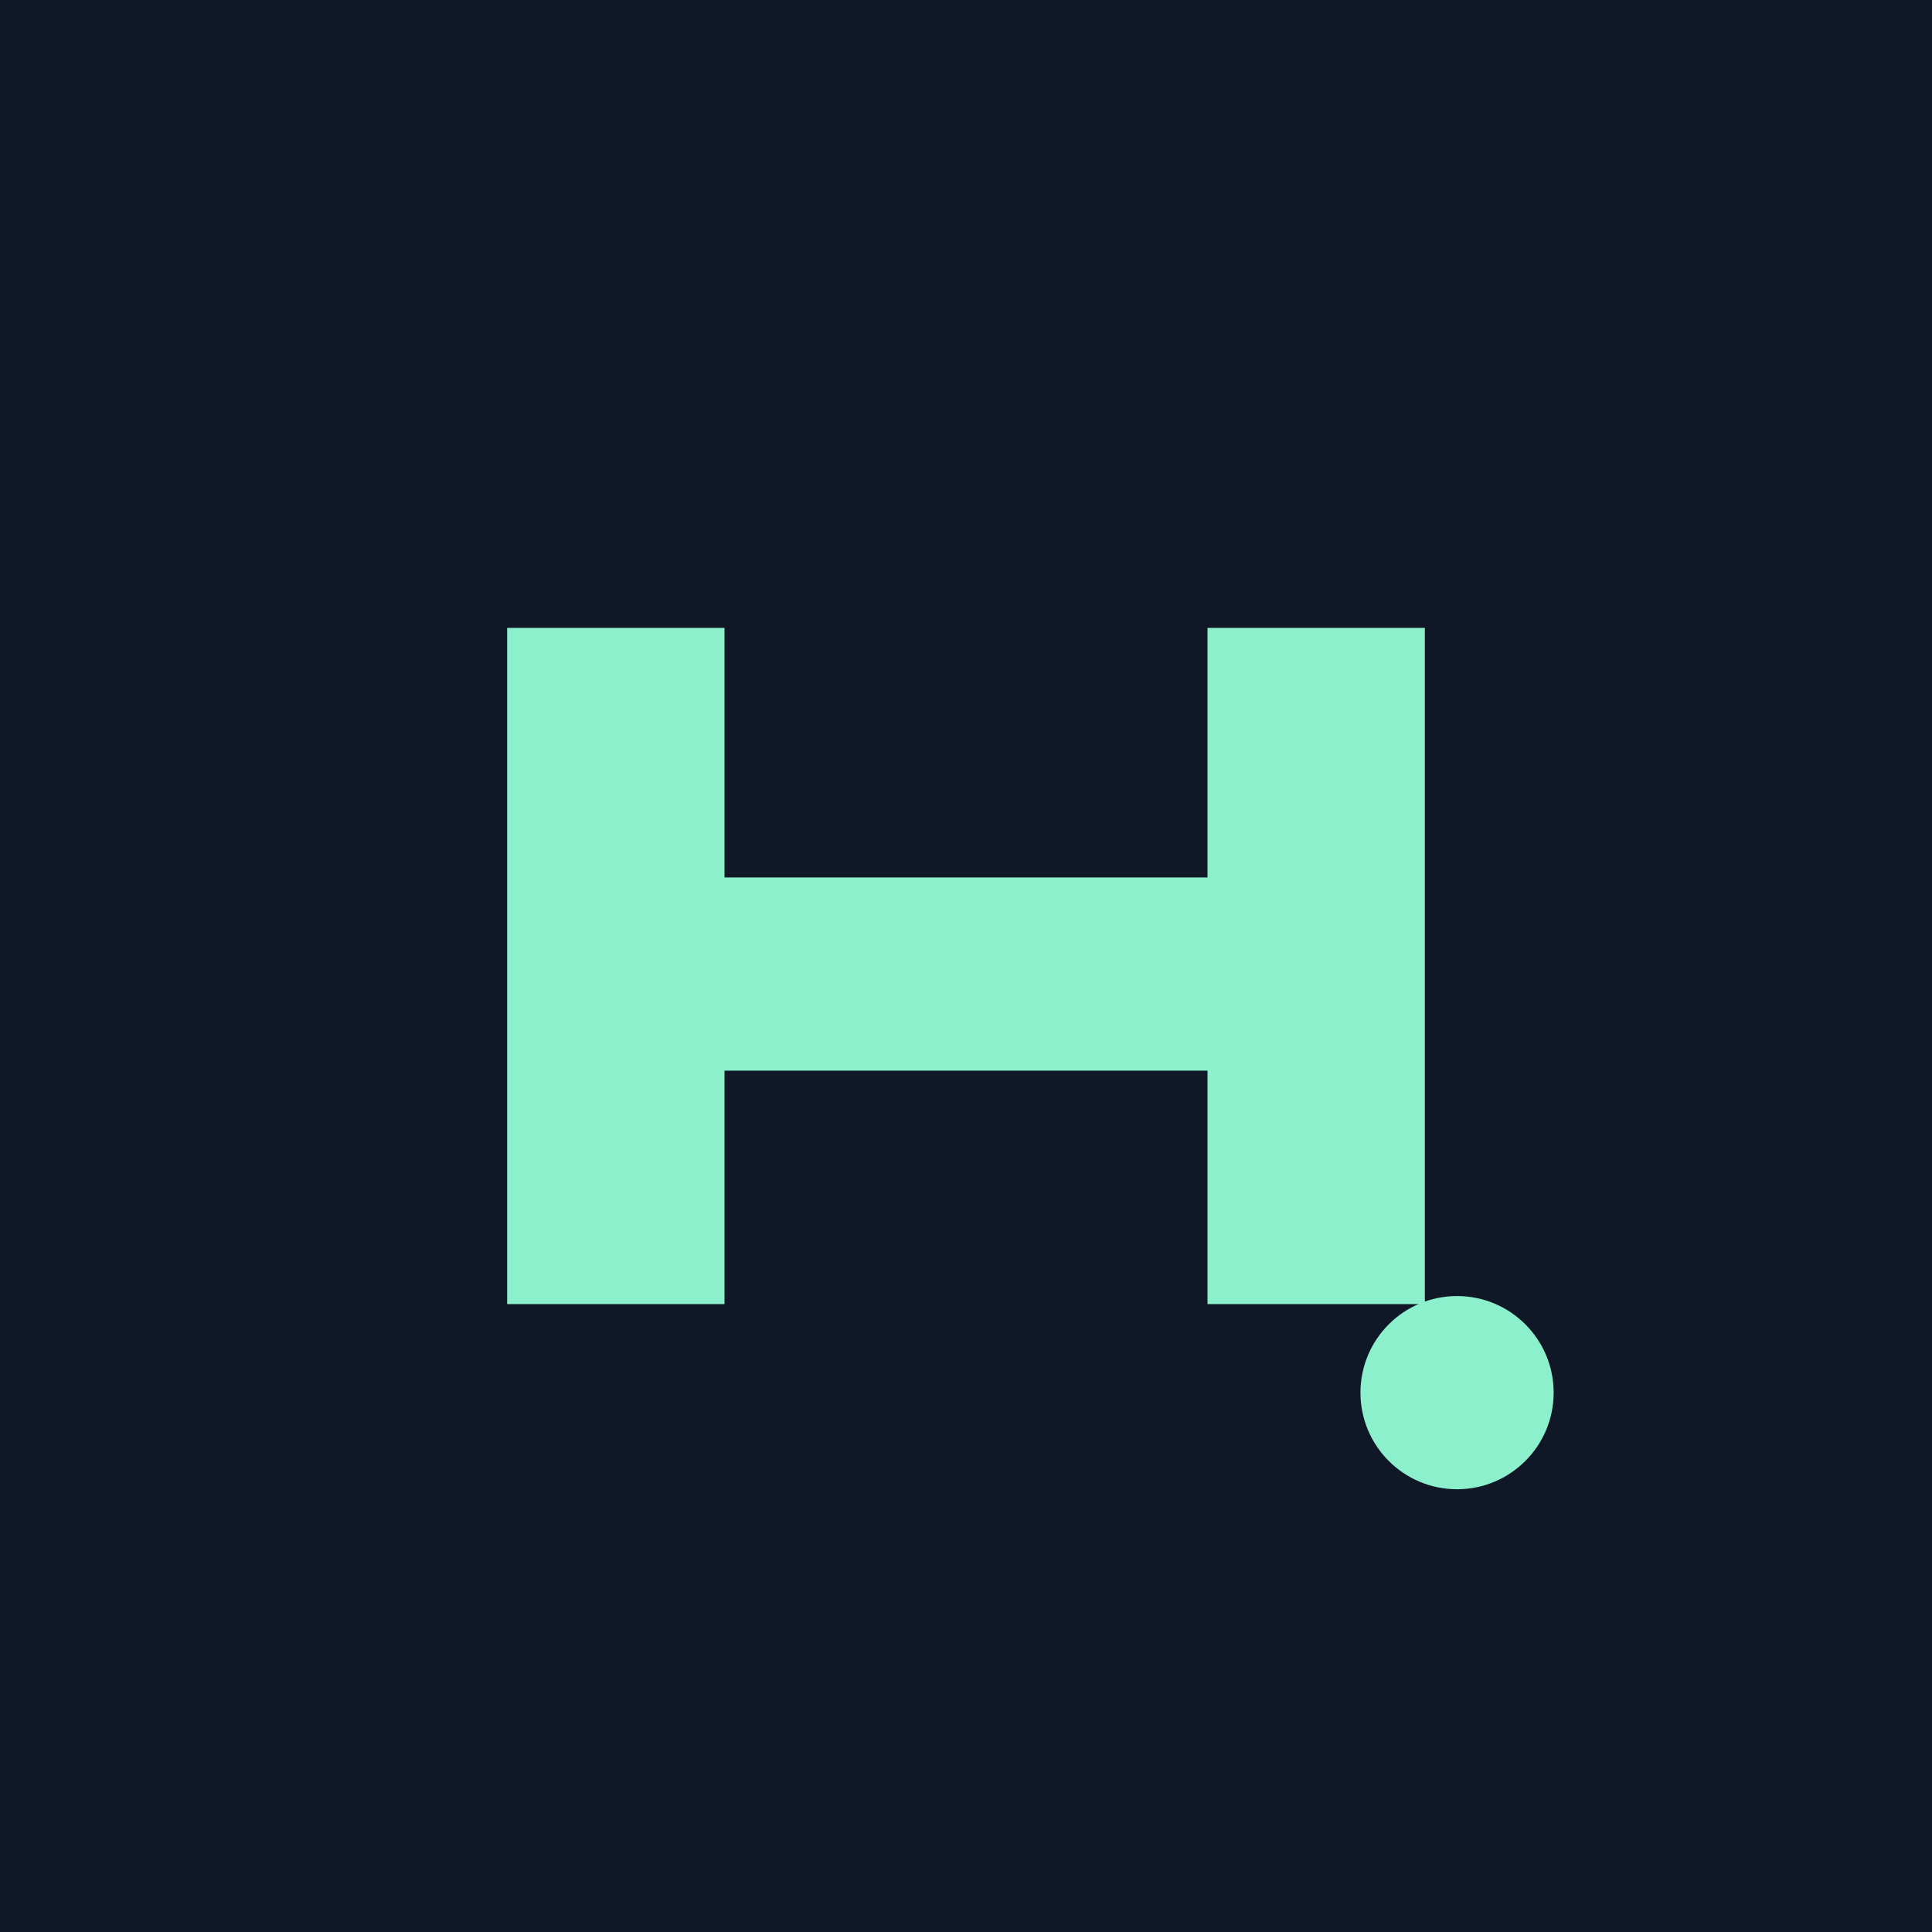
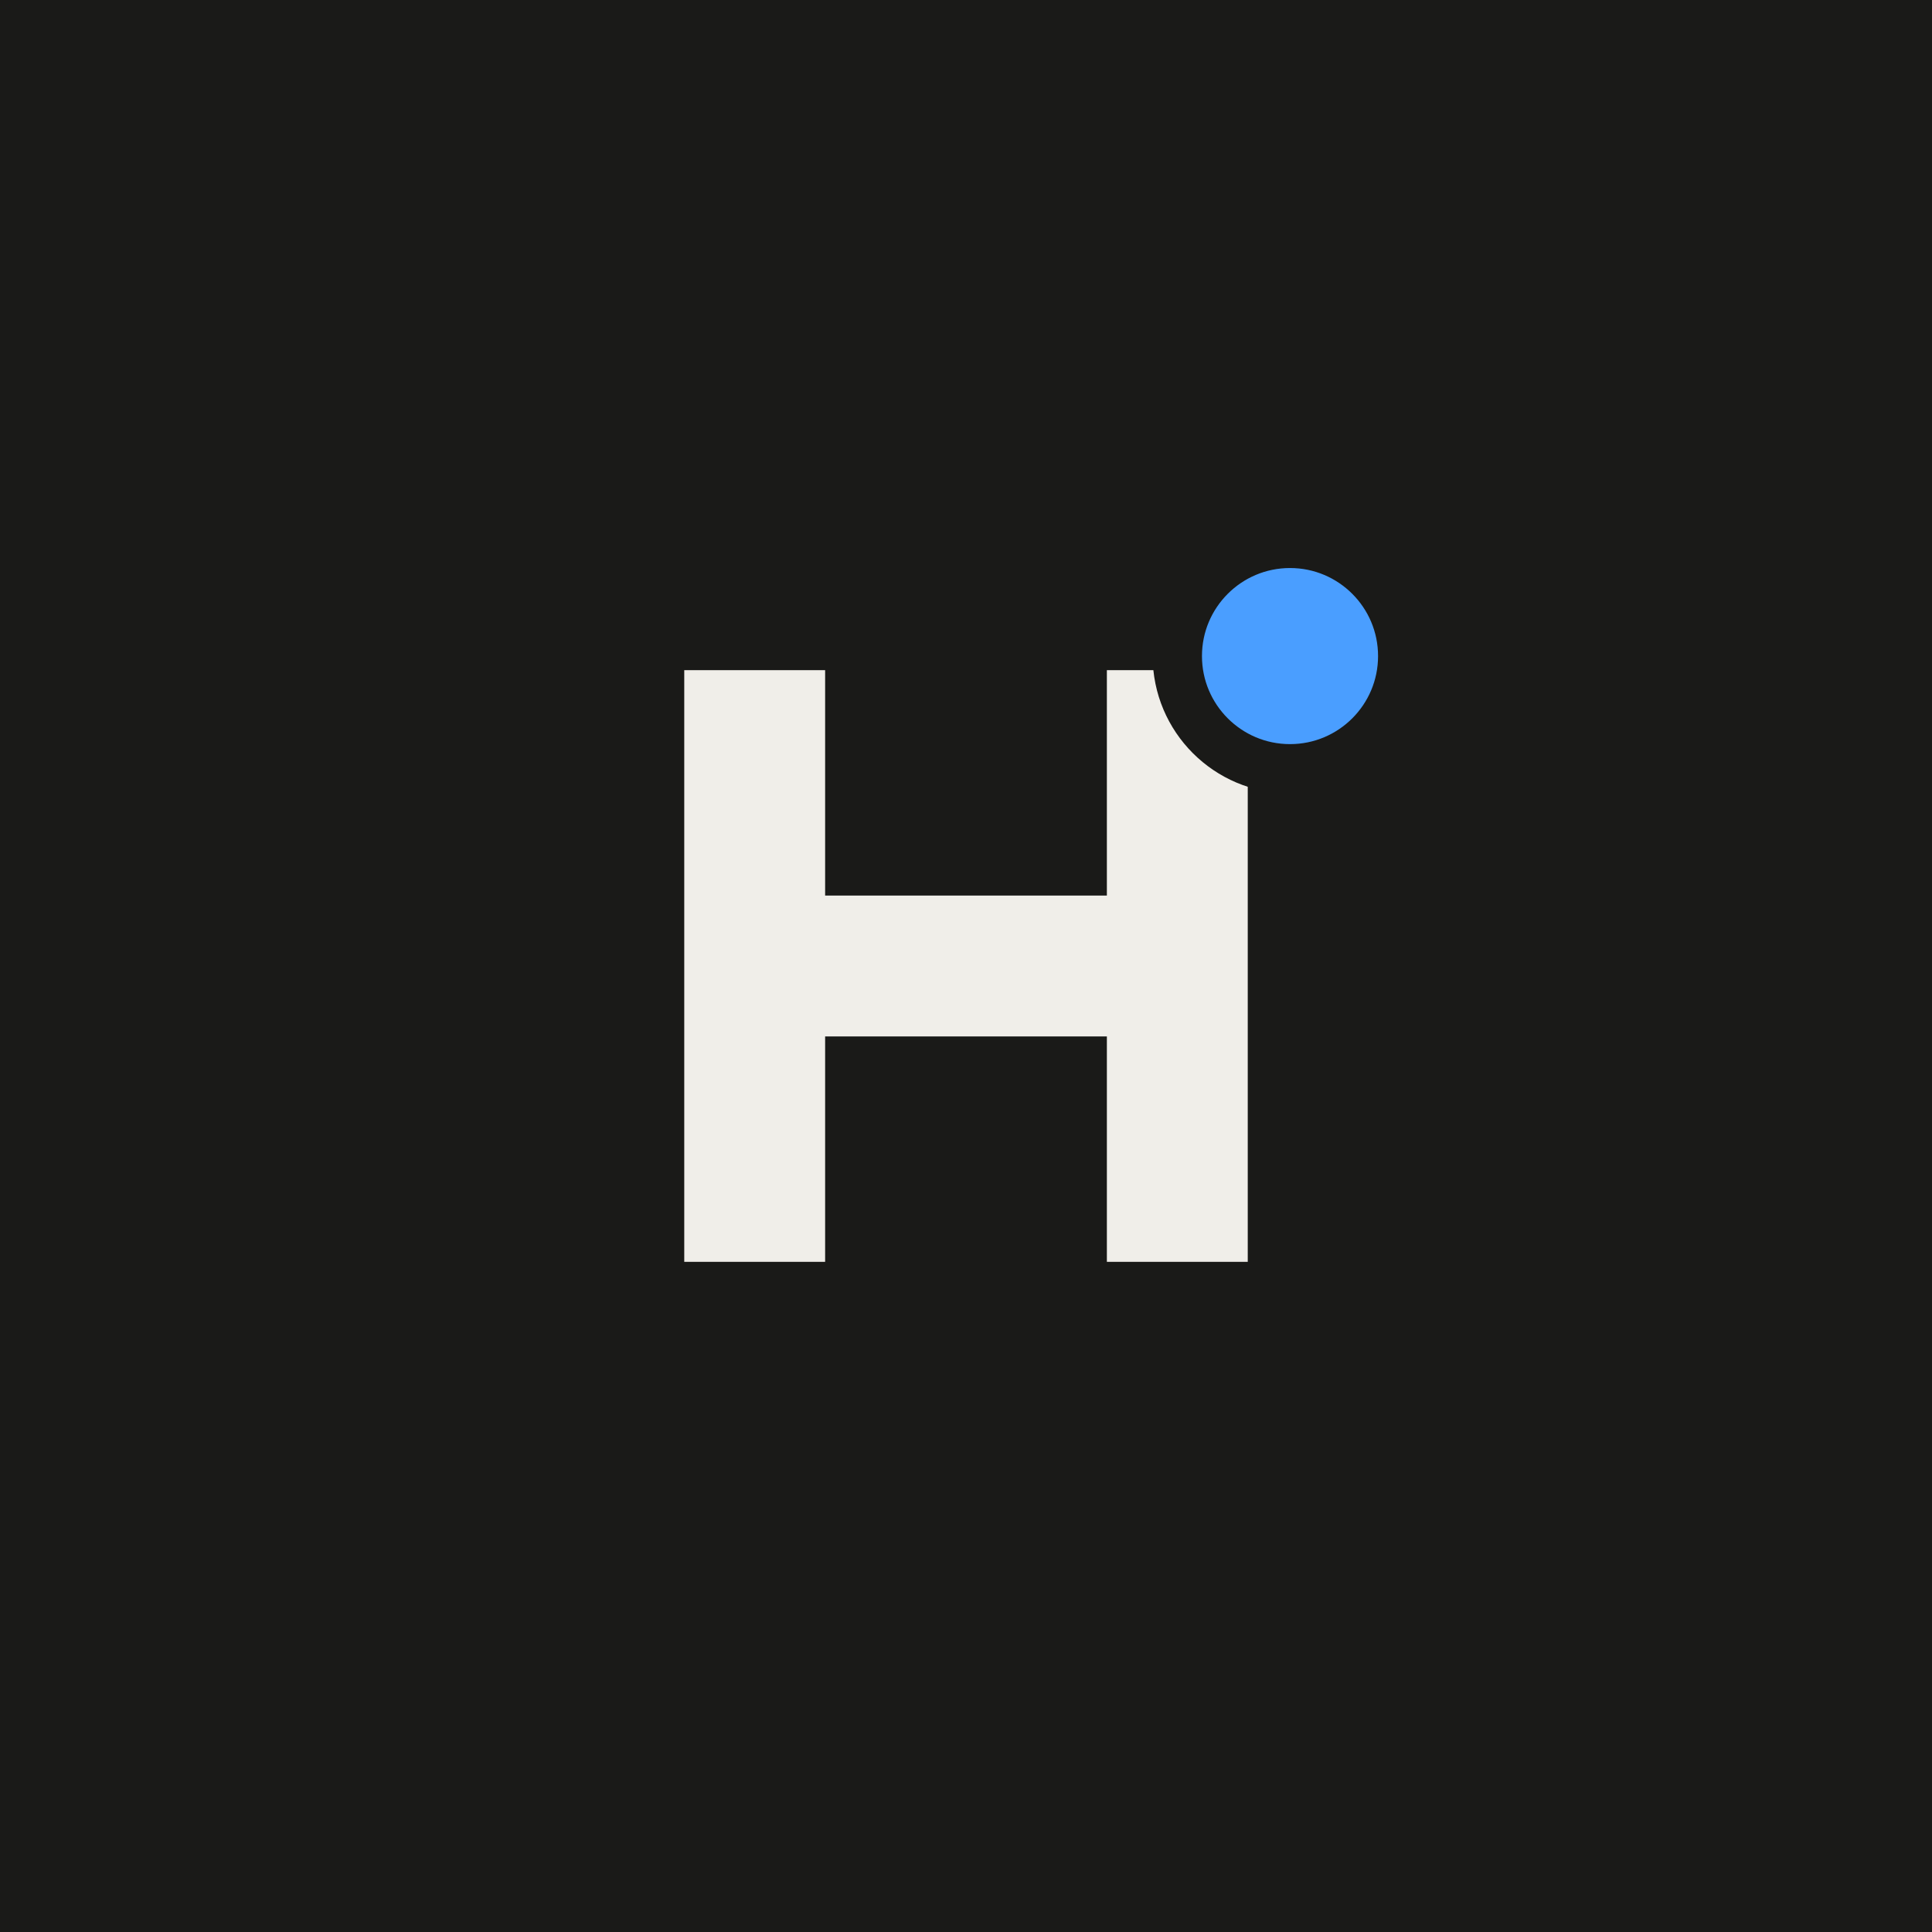
<svg xmlns="http://www.w3.org/2000/svg" viewBox="0 0 192 192">
-   <rect width="192" height="192" fill="#101827" />
-   <g transform="translate(19.2 19.2) scale(.8)">
-     <path d="M39 54h27v31h60V54h27v84h-27v-29H66v29H39z" fill="#8cf0cd" />
-     <circle cx="157" cy="149" r="12" fill="#8cf0cd" />
+   <rect width="192" height="192" fill="#1a1a18" />
+   <g transform="translate(96 96) scale(0.7) translate(-96 -96)">
+     <path d="M56 54h20v32h40V54h20v84h-20v-32H76v32H56z" fill="#f0eee9" />
+     <circle cx="142" cy="52" r="16" fill="#4a9eff" stroke="#1a1a18" stroke-width="7" />
  </g>
</svg>
